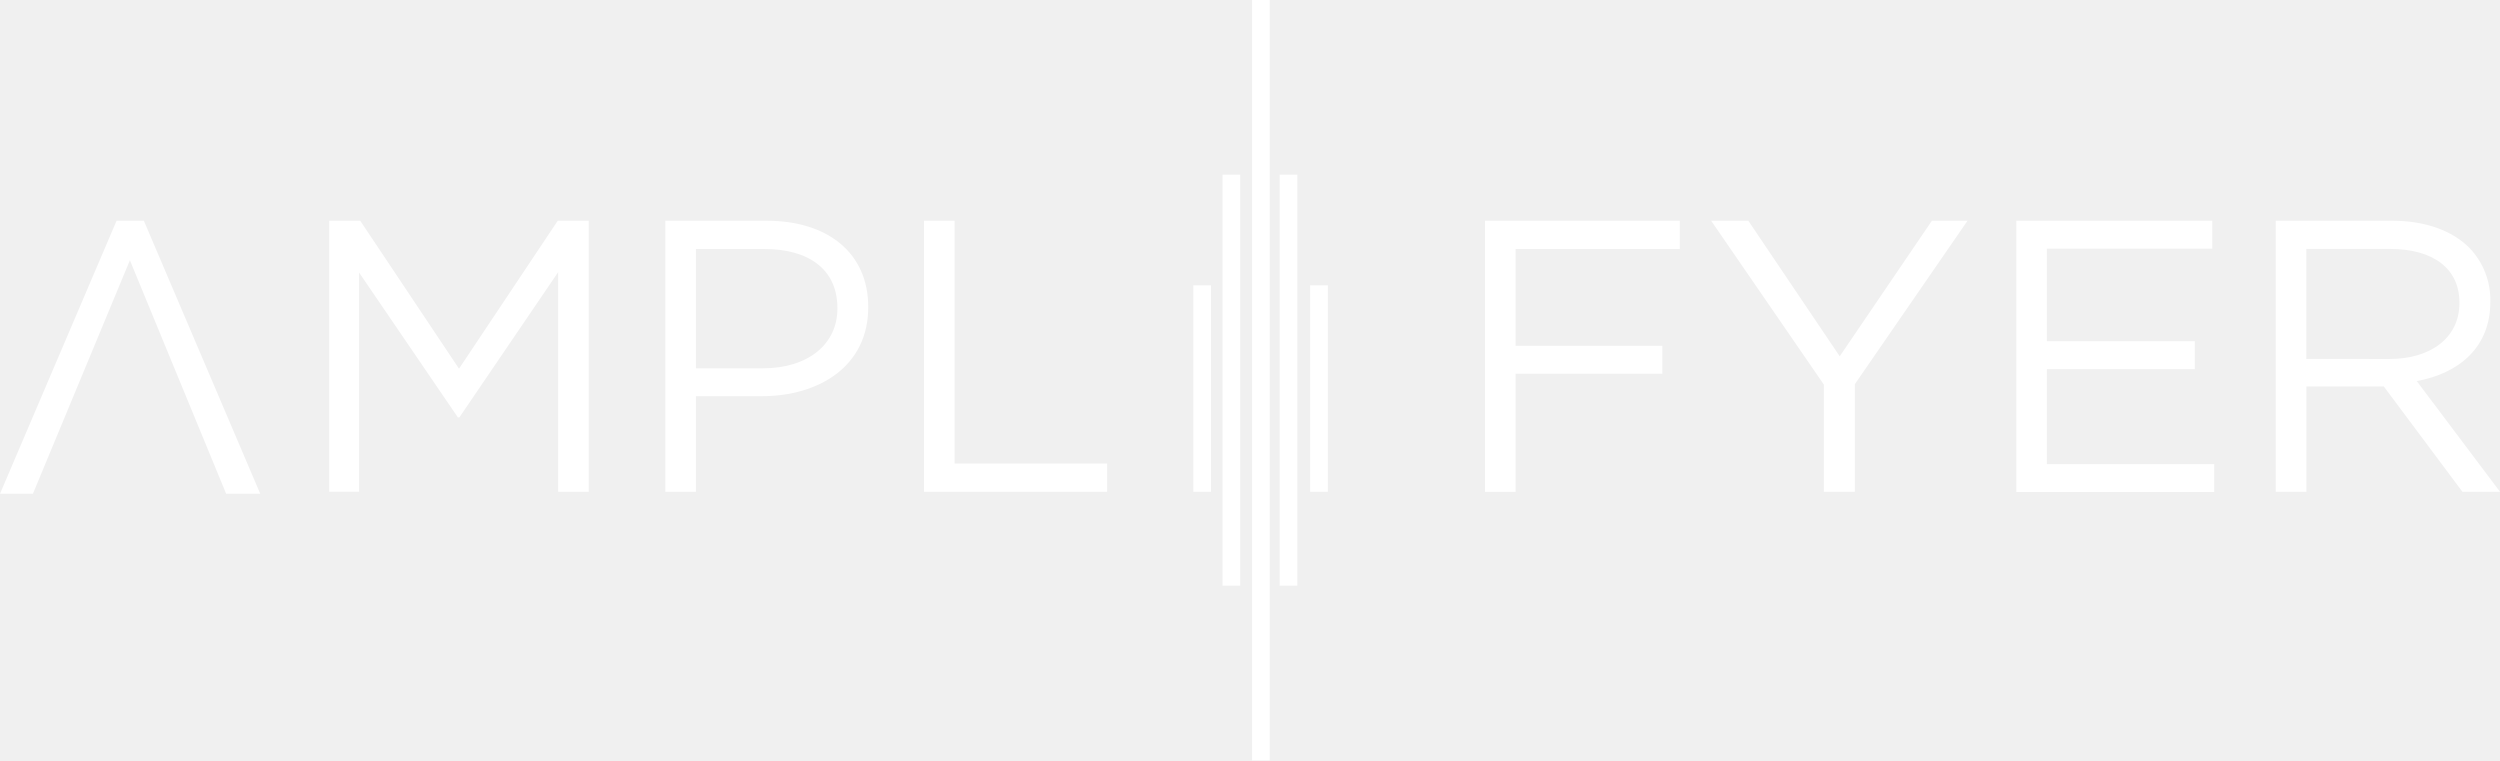
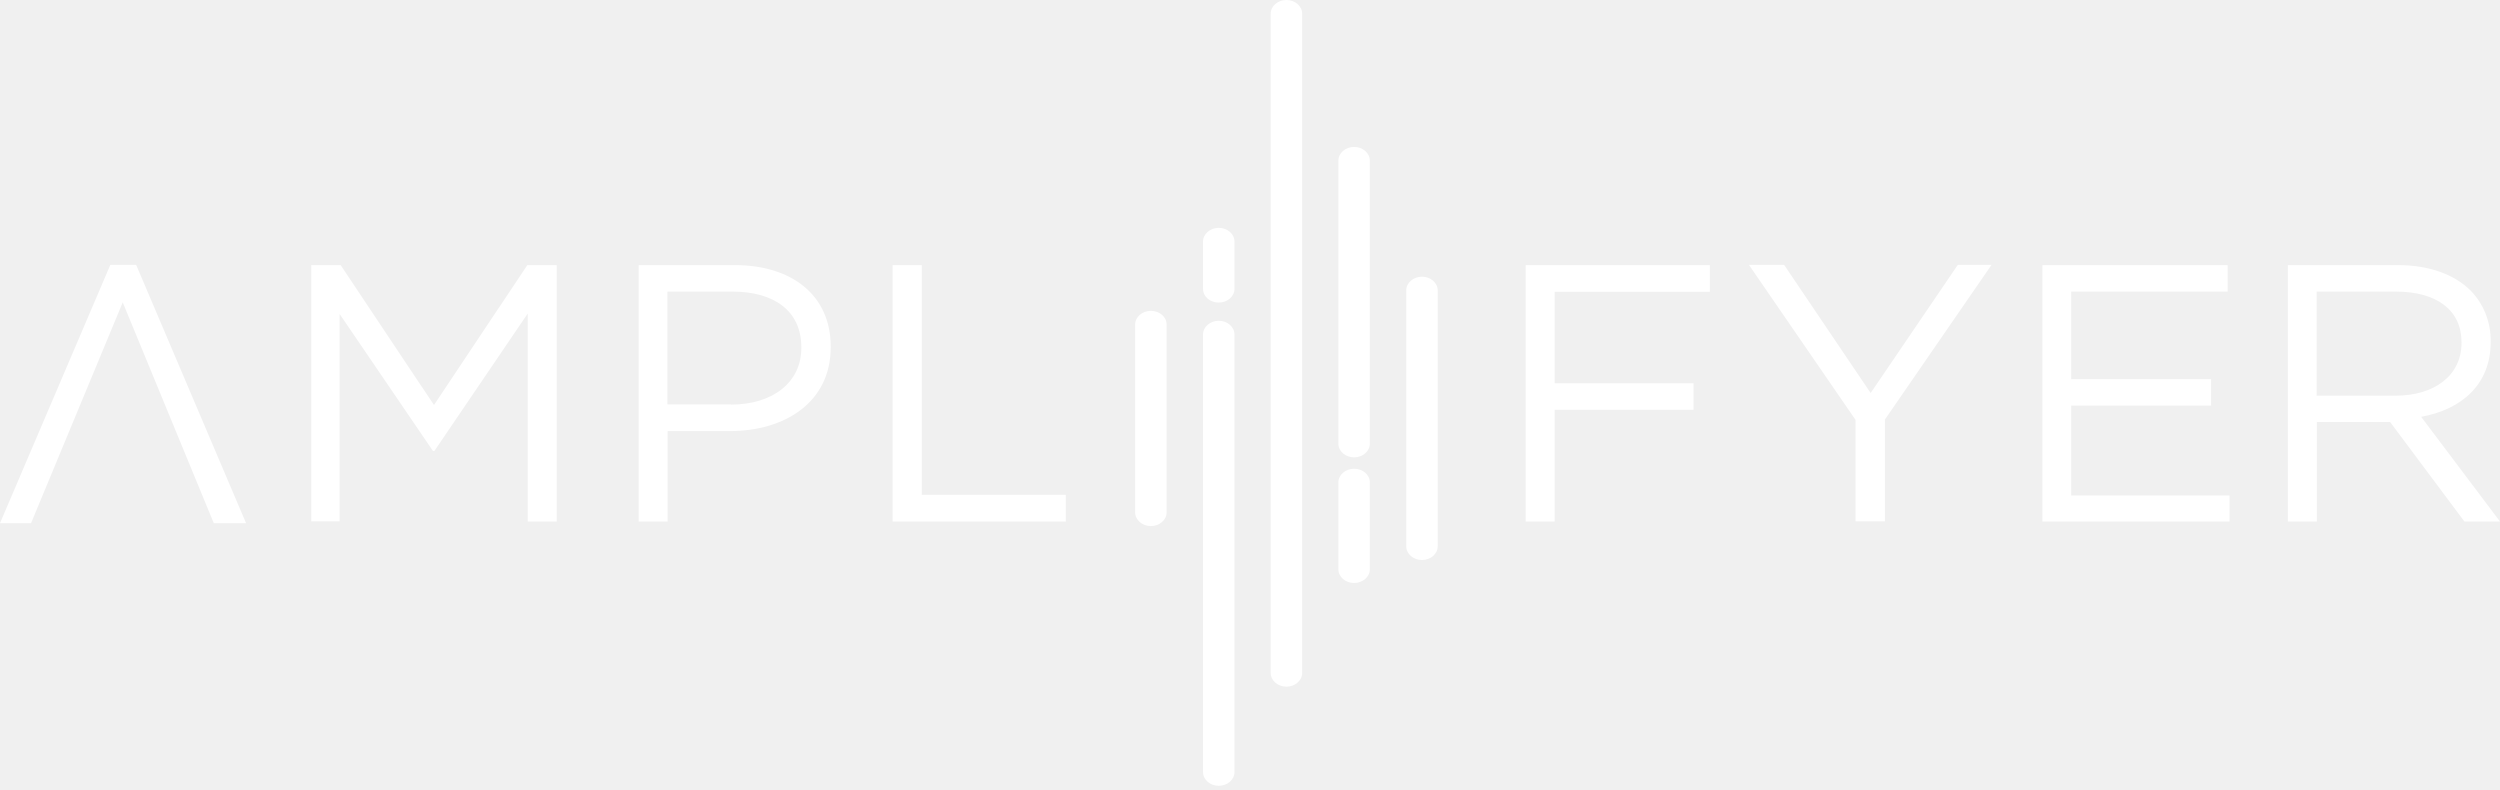
- <svg xmlns="http://www.w3.org/2000/svg" id="Layer_1" data-name="Layer 1" viewBox="0 0 716.33 217.86">
+ <svg xmlns="http://www.w3.org/2000/svg" width="700" height="221" fill="none">
+   <g clip-path="url(#a)" fill="#fff">
+     <path d="M427.186 74.23h51.572v7.475h-43.46v25.613h38.883v7.417h-38.883v31.291h-8.112V74.23ZM519.553 117.575 489.71 74.172h9.851l24.222 35.87 24.396-35.87h9.445l-29.843 43.287v28.51h-8.228v-28.394ZM571.879 74.23h51.862v7.417h-43.807v24.512h39.172v7.417h-39.172v25.149h44.329v7.301h-52.384V74.23ZM640.546 74.23h30.886c8.808 0 15.877 2.665 20.397 7.185 3.651 3.767 5.621 8.866 5.563 14.14v.231c0 11.879-8.171 18.891-19.47 20.919l22.077 29.321h-9.966l-20.803-27.872h-20.514v27.872h-8.112V74.23h-.058Zm30.19 36.565c10.778 0 18.485-5.563 18.485-14.777v-.232c0-8.808-6.78-14.139-18.369-14.139h-22.194v29.148h22.078ZM87.152 74.23h8.229l26.134 39.172 26.134-39.172h8.229v71.796h-8.113V87.79l-26.134 38.476h-.406l-26.134-38.36v58.062h-7.939V74.23ZM178.824 74.23h26.888c16.225 0 26.887 8.634 26.887 22.773v.232c0 15.472-12.922 23.468-28.22 23.468h-17.442v25.323h-8.113V74.23Zm25.845 39.056c11.879 0 19.702-6.374 19.702-15.82v-.231c0-10.257-7.707-15.588-19.297-15.588h-18.195v31.581h17.79v.058ZM249.984 74.23h8.112v64.321h40.331v7.475h-48.501V74.23h.058ZM68.899 146.49h-9.04L34.363 84.66l-25.67 61.83H0l30.886-72.318h7.243L68.9 146.49ZM360.199 0c-2.434 0-4.404 1.738-4.404 3.825v184.619c0 2.086 1.97 3.824 4.404 3.824s4.404-1.738 4.404-3.824V3.824c0-2.086-1.97-3.824-4.404-3.824ZM379.148 41.143c-2.434 0-4.404 1.738-4.404 3.824v79.272c0 2.086 1.97 3.824 4.404 3.824s4.404-1.738 4.404-3.824V44.967c0-2.086-1.97-3.824-4.404-3.824ZM379.148 131.25c-2.434 0-4.404 1.738-4.404 3.825v24.337c0 2.086 1.97 3.825 4.404 3.825s4.404-1.739 4.404-3.825v-24.337c0-2.145-1.97-3.825-4.404-3.825ZM341.251 63.8c-2.434 0-4.404 1.738-4.404 3.824v13.27c0 2.144 1.97 3.825 4.404 3.825 2.433 0 4.404-1.739 4.404-3.825v-13.27c0-2.086-1.971-3.824-4.404-3.824ZM341.251 89.818c-2.434 0-4.404 1.738-4.404 3.824V216.2c0 2.086 1.97 3.825 4.404 3.825 2.433 0 4.404-1.739 4.404-3.825V93.642c0-2.086-1.971-3.824-4.404-3.824ZM322.244 87.036c-2.434 0-4.404 1.739-4.404 3.825v52.616c0 2.086 1.97 3.824 4.404 3.824s4.404-1.738 4.404-3.824V90.861c0-2.144-1.97-3.825-4.404-3.825ZM398.154 77.475c-2.434 0-4.404 1.739-4.404 3.825v71.68c0 2.086 1.97 3.825 4.404 3.825s4.404-1.739 4.404-3.825V81.3c0-2.087-1.97-3.825-4.404-3.825Z" />
+   </g>
  <defs>
-     <style>.cls-1{fill:#fff}</style>
+     <clipPath id="a">
+       <path fill="#fff" d="M0 0h700v220.199H0z" />
+     </clipPath>
  </defs>
-   <path class="cls-1" d="M488.28 279.27h55.82v8.1h-47.05v27.74h42.05v8h-42.05v33.84h-8.77ZM585.37 326.21l-32.29-46.94h10.65l26.19 38.84 26.41-38.84h10.21l-32.29 46.83v30.84h-8.88ZM640.52 279.27h56.14v8h-47.38v26.52h42.39v8h-42.39V349h47.94v8h-56.7ZM714.86 279.27h33.4c9.54 0 17.2 2.88 22.08 7.77a21.46 21.46 0 0 1 6 15.31v.22c0 12.87-8.87 20.42-21.08 22.64l23.86 31.73h-10.77l-22.53-30.18h-22.19v30.18h-8.77Zm32.62 39.61c11.66 0 20-6 20-16v-.22c0-9.54-7.33-15.31-19.87-15.31h-24v31.51ZM157.1 279.27h8.9l28.3 42.39 28.29-42.39h8.88v77.67h-8.76V294l-28.3 41.61h-.44l-28.3-41.5v62.8h-8.57ZM253.41 279.27h29.07c17.53 0 29.07 9.32 29.07 24.63v.22c0 16.76-14 25.42-30.51 25.42h-18.86v27.4h-8.77Zm28 42.28c12.87 0 21.31-6.88 21.31-17.09v-.22c0-11.1-8.32-16.87-20.86-16.87h-19.68v34.18ZM327.53 279.27h8.77v69.57H380v8.1h-52.47ZM137.35 357.5h-9.77L100 290.59 72.21 357.5h-9.43l33.4-78.23H104Z" transform="translate(-62.78 -216.02)" />
-   <path class="cls-1" d="M350.3 108.93v58.89h5.06V50.04h-5.06v58.89zM341.93 82.03v58.89h5.06V81.75h-5.06v.28zM375.4 82.03v58.89h5.07V81.75h-5.07v.28zM366.66 108.93v58.89h5.06V50.04h-5.06v58.89zM358.75 115.96v101.9h5.06V0h-5.06v115.96z" />
</svg>
